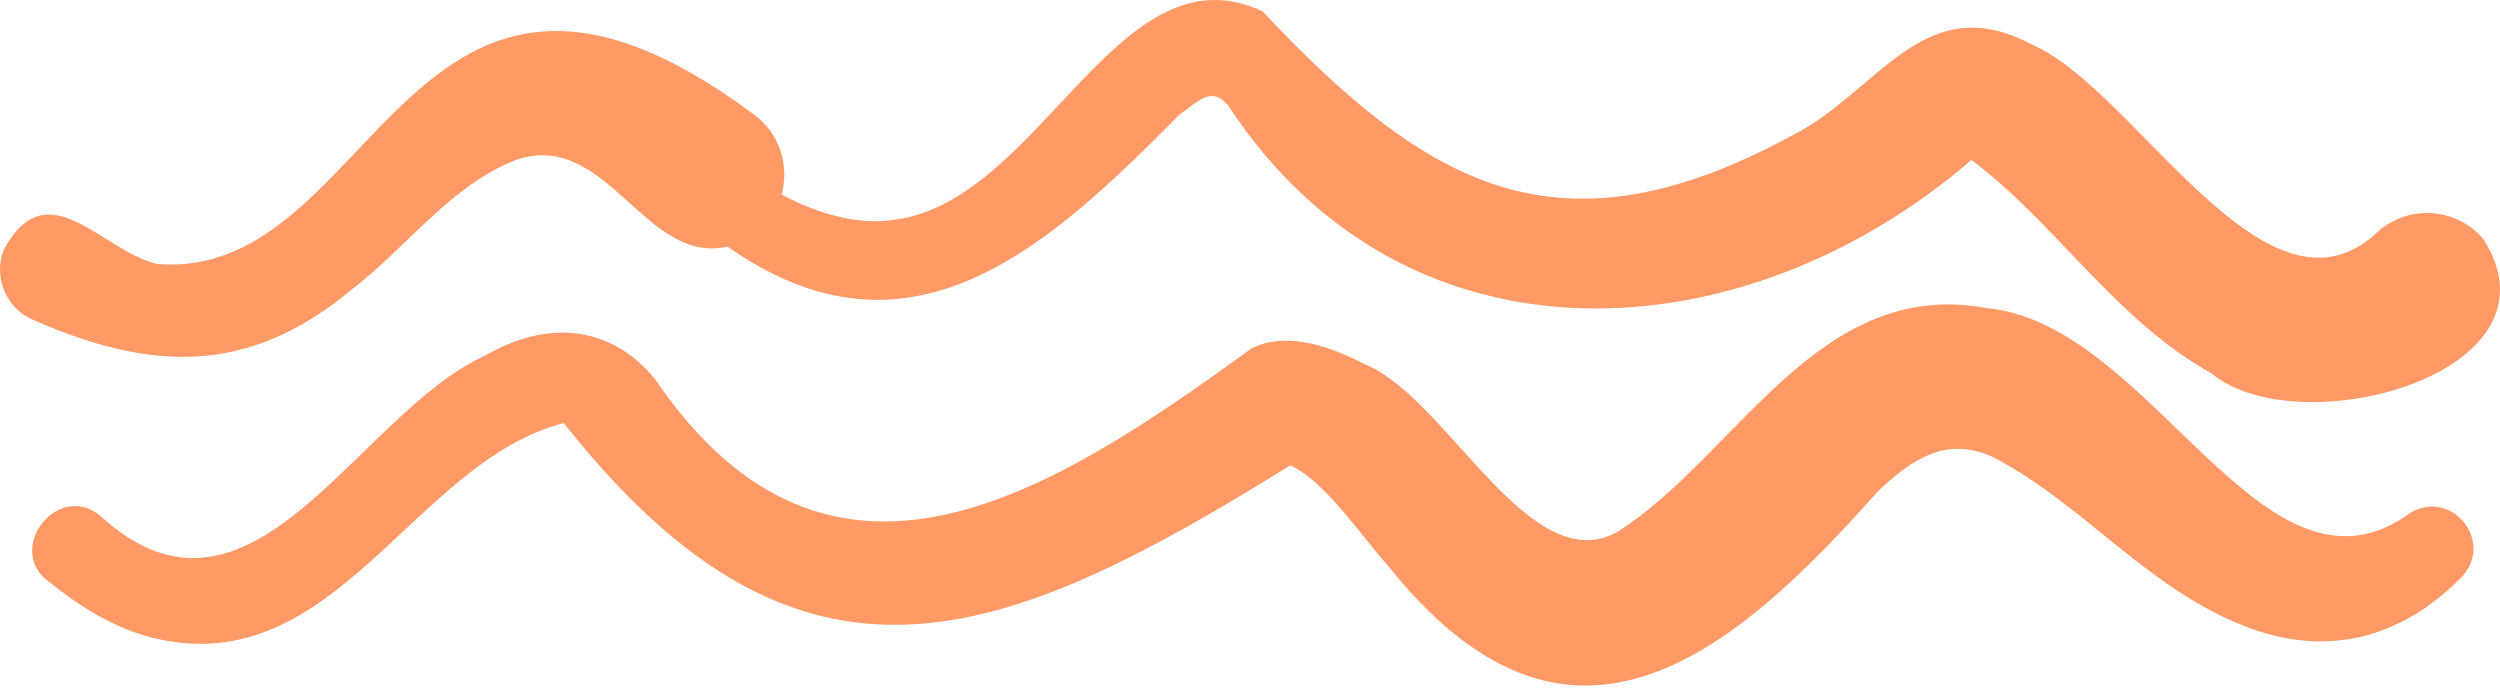
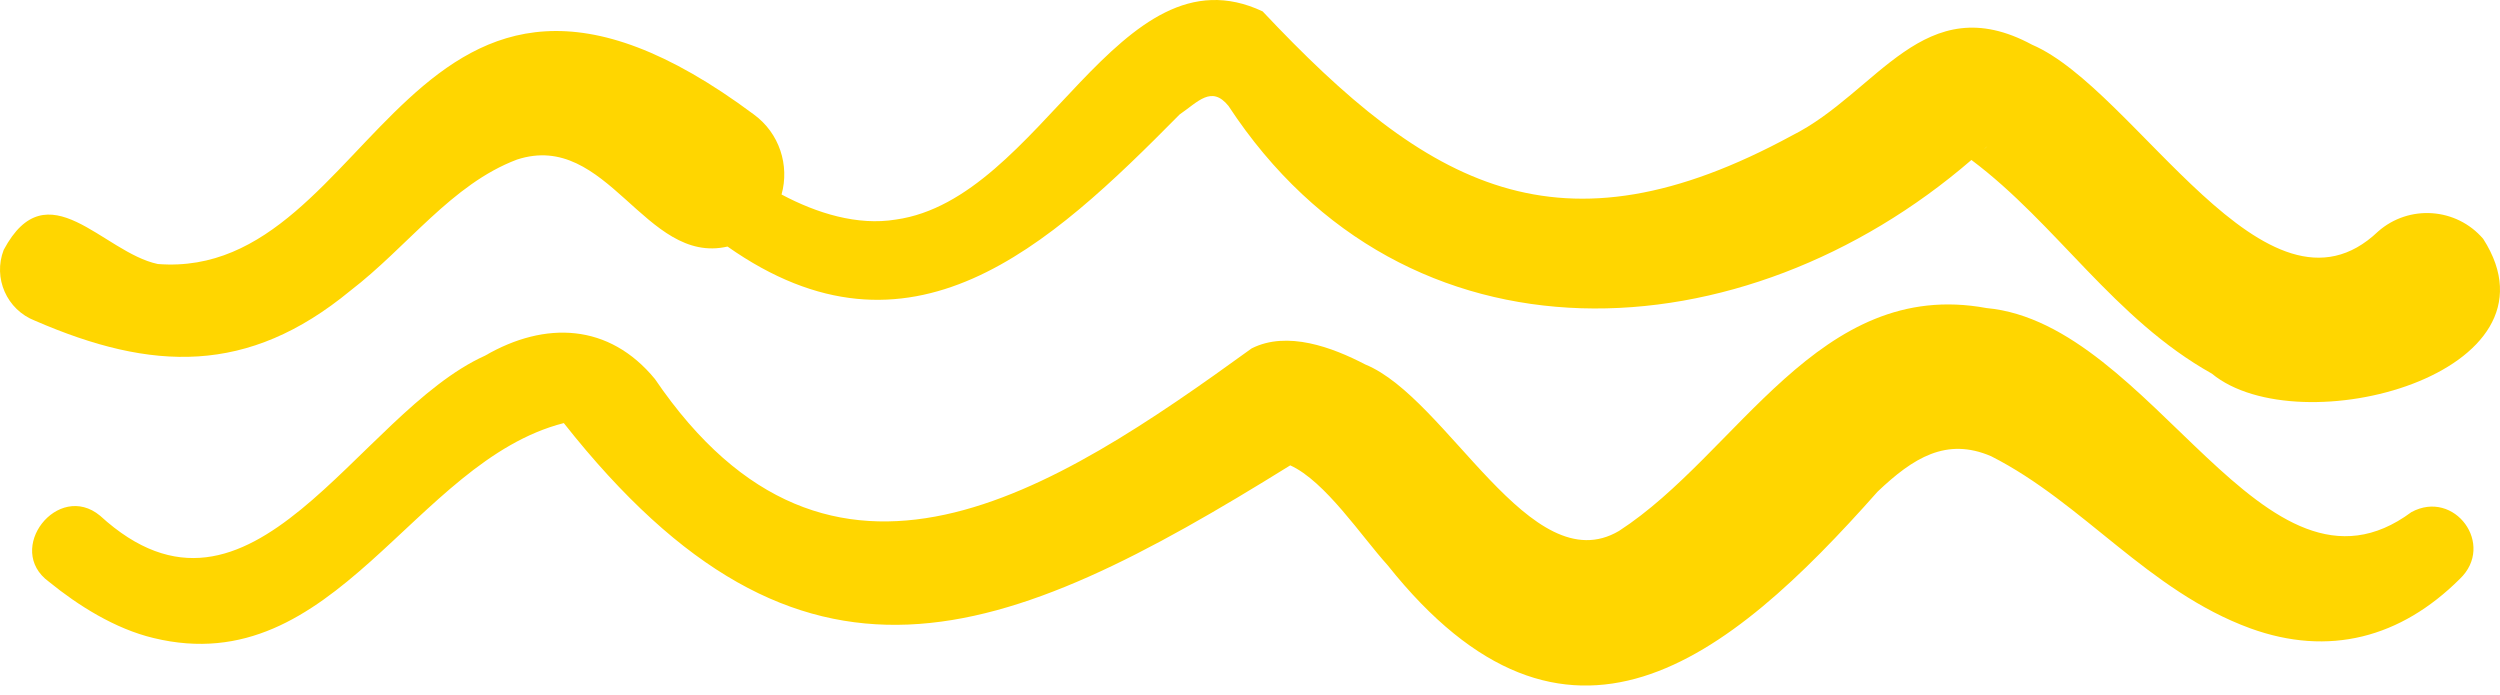
<svg xmlns="http://www.w3.org/2000/svg" width="180" height="50" viewBox="0 0 180 50" fill="none">
-   <path d="M173.622 36.872C162.993 44.754 155.046 23.284 143.024 22.18C130.929 19.947 125.148 32.669 116.566 38.229C110.206 41.976 104.224 28.66 98.295 26.239C95.938 25.012 92.686 23.788 90.118 25.085C75.808 35.447 59.828 45.913 47.157 27.292C43.856 23.273 39.254 23.096 34.929 25.605C25.668 29.779 18.108 47.1 7.207 37.132C4.172 34.615 0.306 39.551 3.525 41.887C5.61 43.585 8.278 45.276 11.062 45.939C24.15 49.12 29.758 33.227 40.594 30.462C57.749 52.195 72.148 46.398 92.898 33.506C95.414 34.644 98.041 38.638 99.897 40.681C112.776 56.872 124.334 47.653 135.187 35.398C137.742 32.971 140.141 31.458 143.368 32.851C149.996 36.211 154.68 42.549 162.01 45.236C167.693 47.304 172.859 45.911 177.104 41.685C179.693 39.219 176.717 35.194 173.622 36.872Z" fill="#FF9966" />
-   <path d="M178.79 17.197C176.857 14.942 173.443 14.708 171.217 16.672C163.196 24.315 153.783 6.423 146.311 3.221C138.535 -0.976 135.197 6.666 129.026 9.757C112.257 18.864 102.829 13.483 90.908 0.819C80.544 -4.052 75.016 14.328 64.507 15.808C61.736 16.266 58.809 15.354 56.271 14.004C56.856 11.909 56.126 9.582 54.263 8.231C29.319 -10.339 27.225 20.252 11.363 19.009C7.401 18.175 3.413 12.107 0.267 17.991C-0.519 20.021 0.489 22.304 2.519 23.09C10.945 26.746 17.849 27.006 25.216 20.938C29.353 17.765 32.518 13.262 37.223 11.489C43.737 9.36 46.443 19.121 52.382 17.752C65.52 27.001 75.478 17.813 84.932 8.242C86.264 7.329 87.228 6.125 88.449 7.624C101.241 27.135 125.549 25.67 141.942 11.517C148.076 16.109 152.202 22.956 159.249 26.899C165.555 32.097 185.007 26.892 178.79 17.197ZM142.826 10.759C142.918 10.679 143.012 10.597 143.104 10.518C143.021 10.602 142.925 10.683 142.826 10.759Z" fill="#FF9966" />
+   <path d="M173.622 36.872C162.993 44.754 155.046 23.284 143.024 22.18C130.929 19.947 125.148 32.669 116.566 38.229C110.206 41.976 104.224 28.66 98.295 26.239C95.938 25.012 92.686 23.788 90.118 25.085C75.808 35.447 59.828 45.913 47.157 27.292C43.856 23.273 39.254 23.096 34.929 25.605C25.668 29.779 18.108 47.1 7.207 37.132C4.172 34.615 0.306 39.551 3.525 41.887C5.61 43.585 8.278 45.276 11.062 45.939C24.15 49.12 29.758 33.227 40.594 30.462C57.749 52.195 72.148 46.398 92.898 33.506C95.414 34.644 98.041 38.638 99.897 40.681C112.776 56.872 124.334 47.653 135.187 35.398C137.742 32.971 140.141 31.458 143.368 32.851C149.996 36.211 154.68 42.549 162.01 45.236C167.693 47.304 172.859 45.911 177.104 41.685C179.693 39.219 176.717 35.194 173.622 36.872Z" fill="#FFD600" />
+   <path d="M178.79 17.197C176.857 14.942 173.443 14.708 171.217 16.672C163.196 24.315 153.783 6.423 146.311 3.221C138.535 -0.976 135.197 6.666 129.026 9.757C112.257 18.864 102.829 13.483 90.908 0.819C80.544 -4.052 75.016 14.328 64.507 15.808C61.736 16.266 58.809 15.354 56.271 14.004C56.856 11.909 56.126 9.582 54.263 8.231C29.319 -10.339 27.225 20.252 11.363 19.009C7.401 18.175 3.413 12.107 0.267 17.991C-0.519 20.021 0.489 22.304 2.519 23.09C10.945 26.746 17.849 27.006 25.216 20.938C29.353 17.765 32.518 13.262 37.223 11.489C43.737 9.36 46.443 19.121 52.382 17.752C65.52 27.001 75.478 17.813 84.932 8.242C86.264 7.329 87.228 6.125 88.449 7.624C101.241 27.135 125.549 25.67 141.942 11.517C148.076 16.109 152.202 22.956 159.249 26.899C165.555 32.097 185.007 26.892 178.79 17.197ZM142.826 10.759C142.918 10.679 143.012 10.597 143.104 10.518C143.021 10.602 142.925 10.683 142.826 10.759Z" fill="#FFD600" />
</svg>
